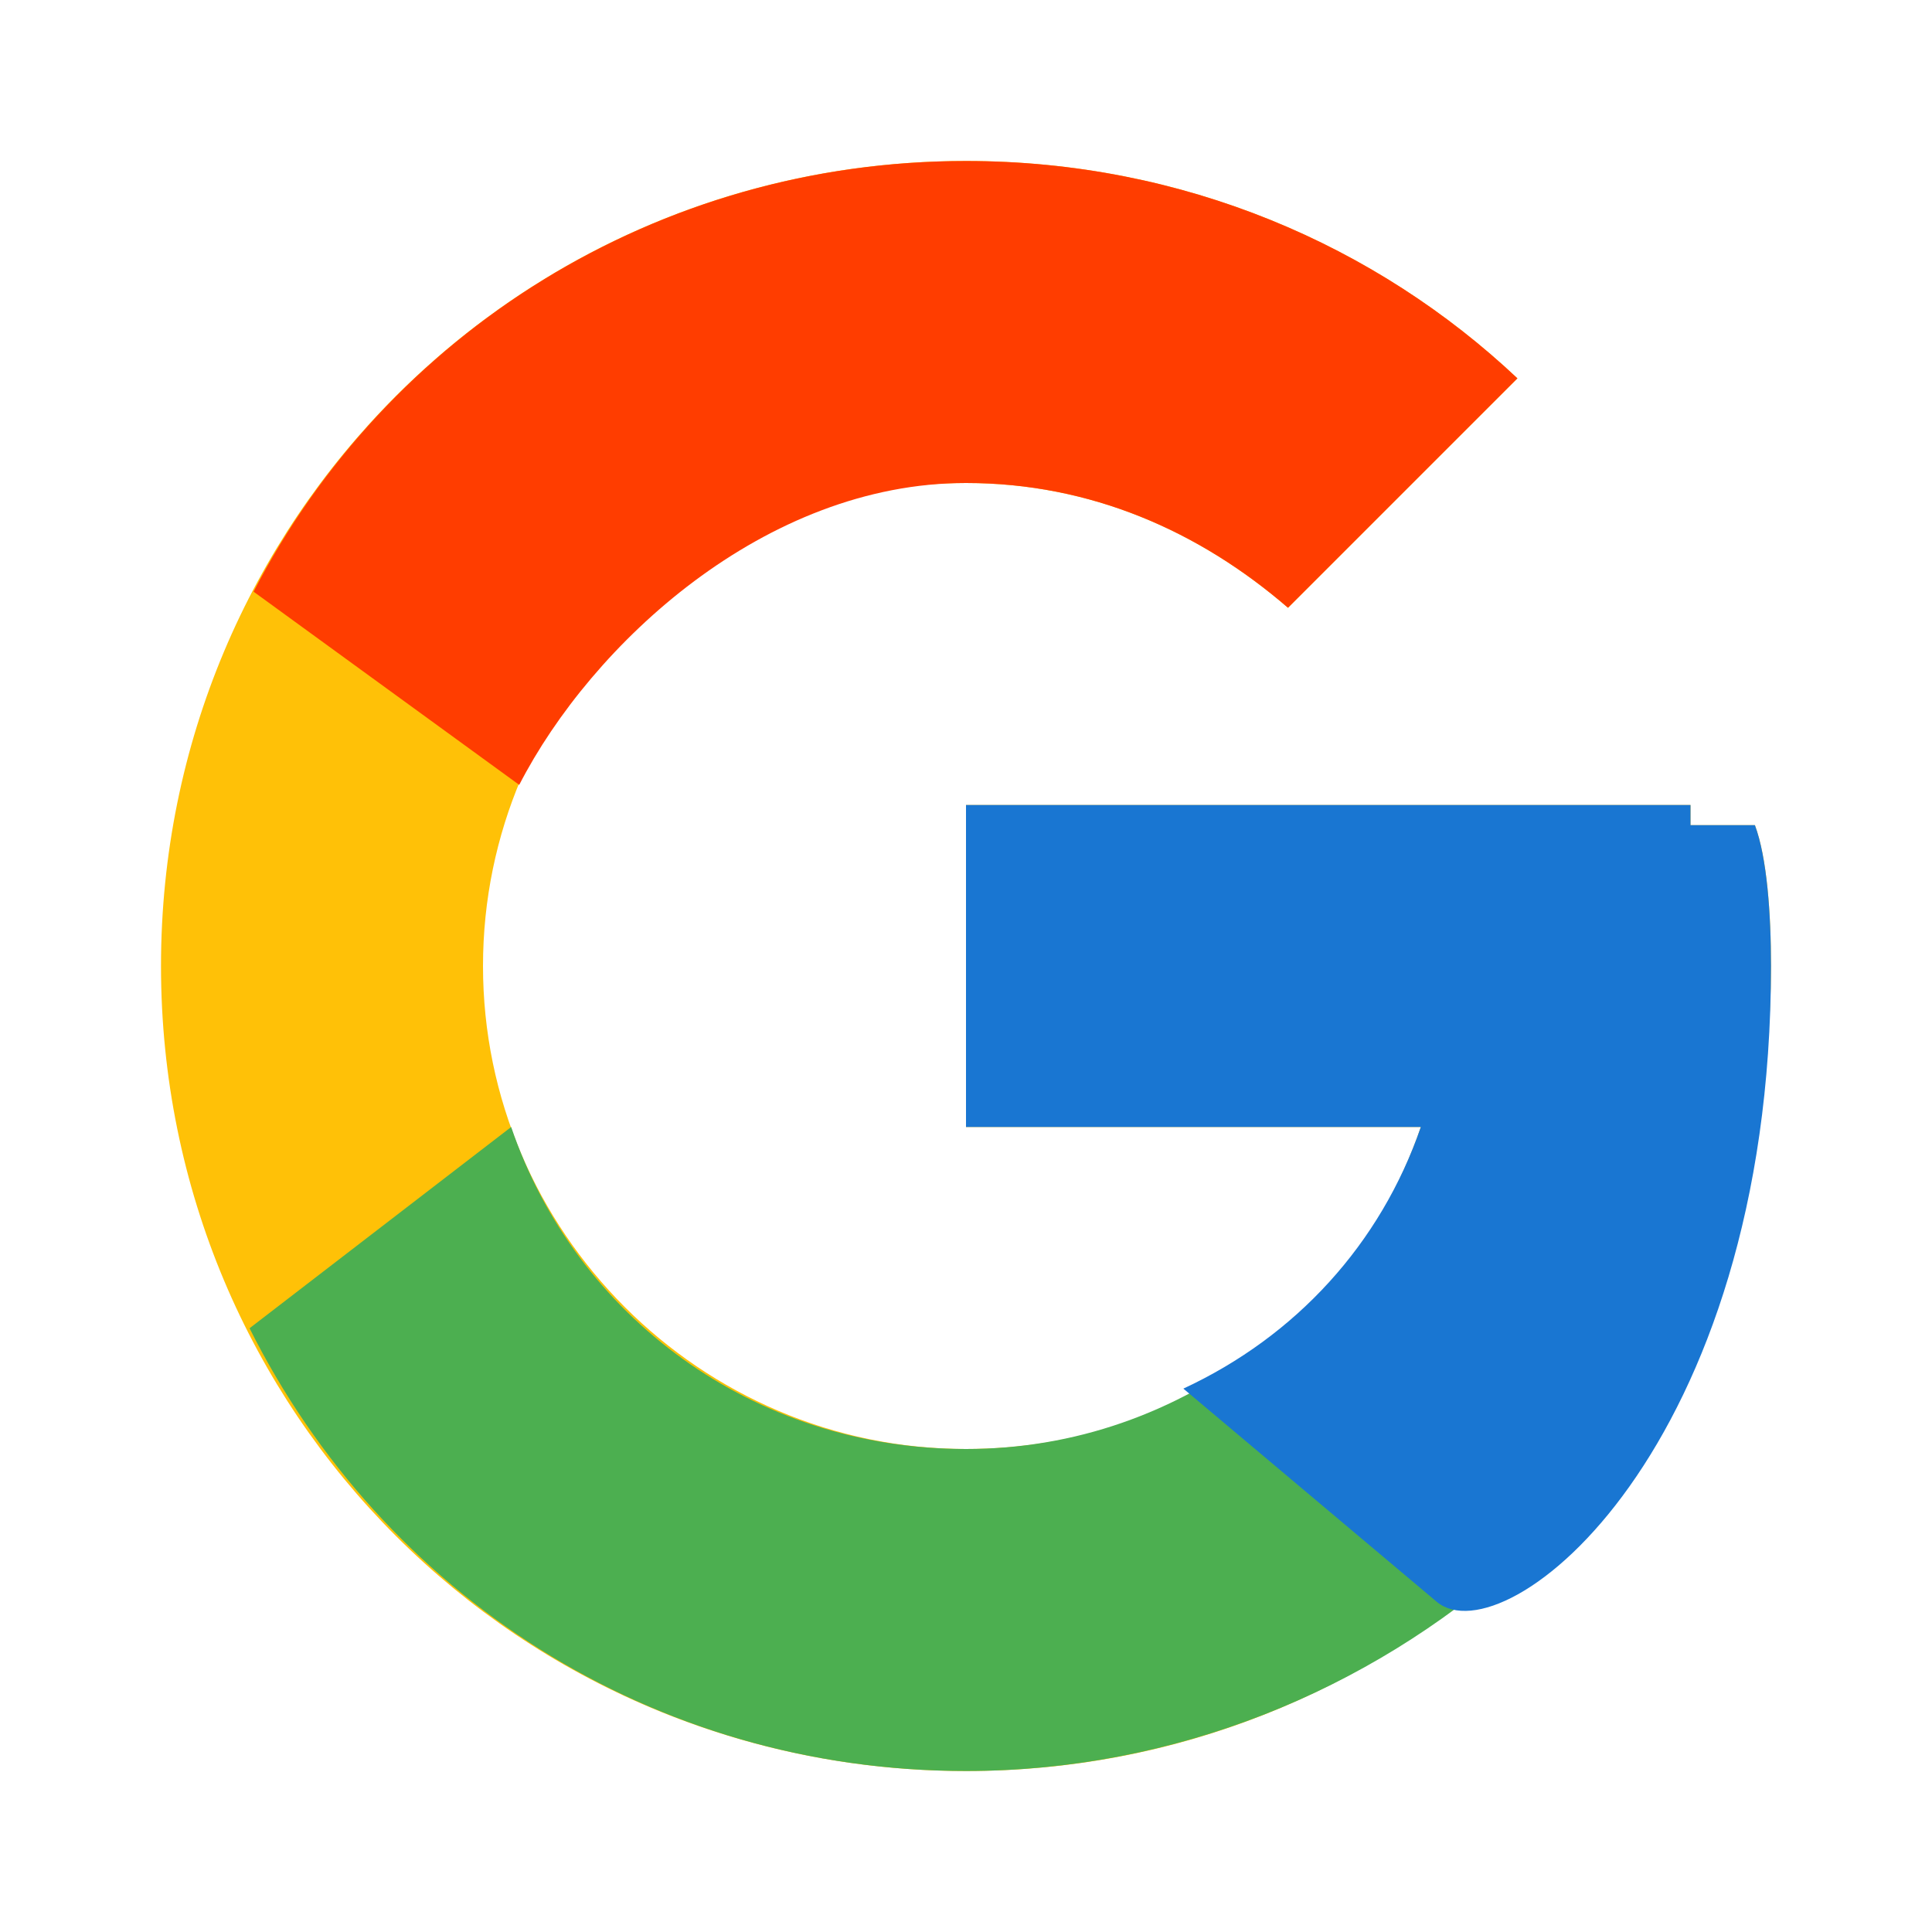
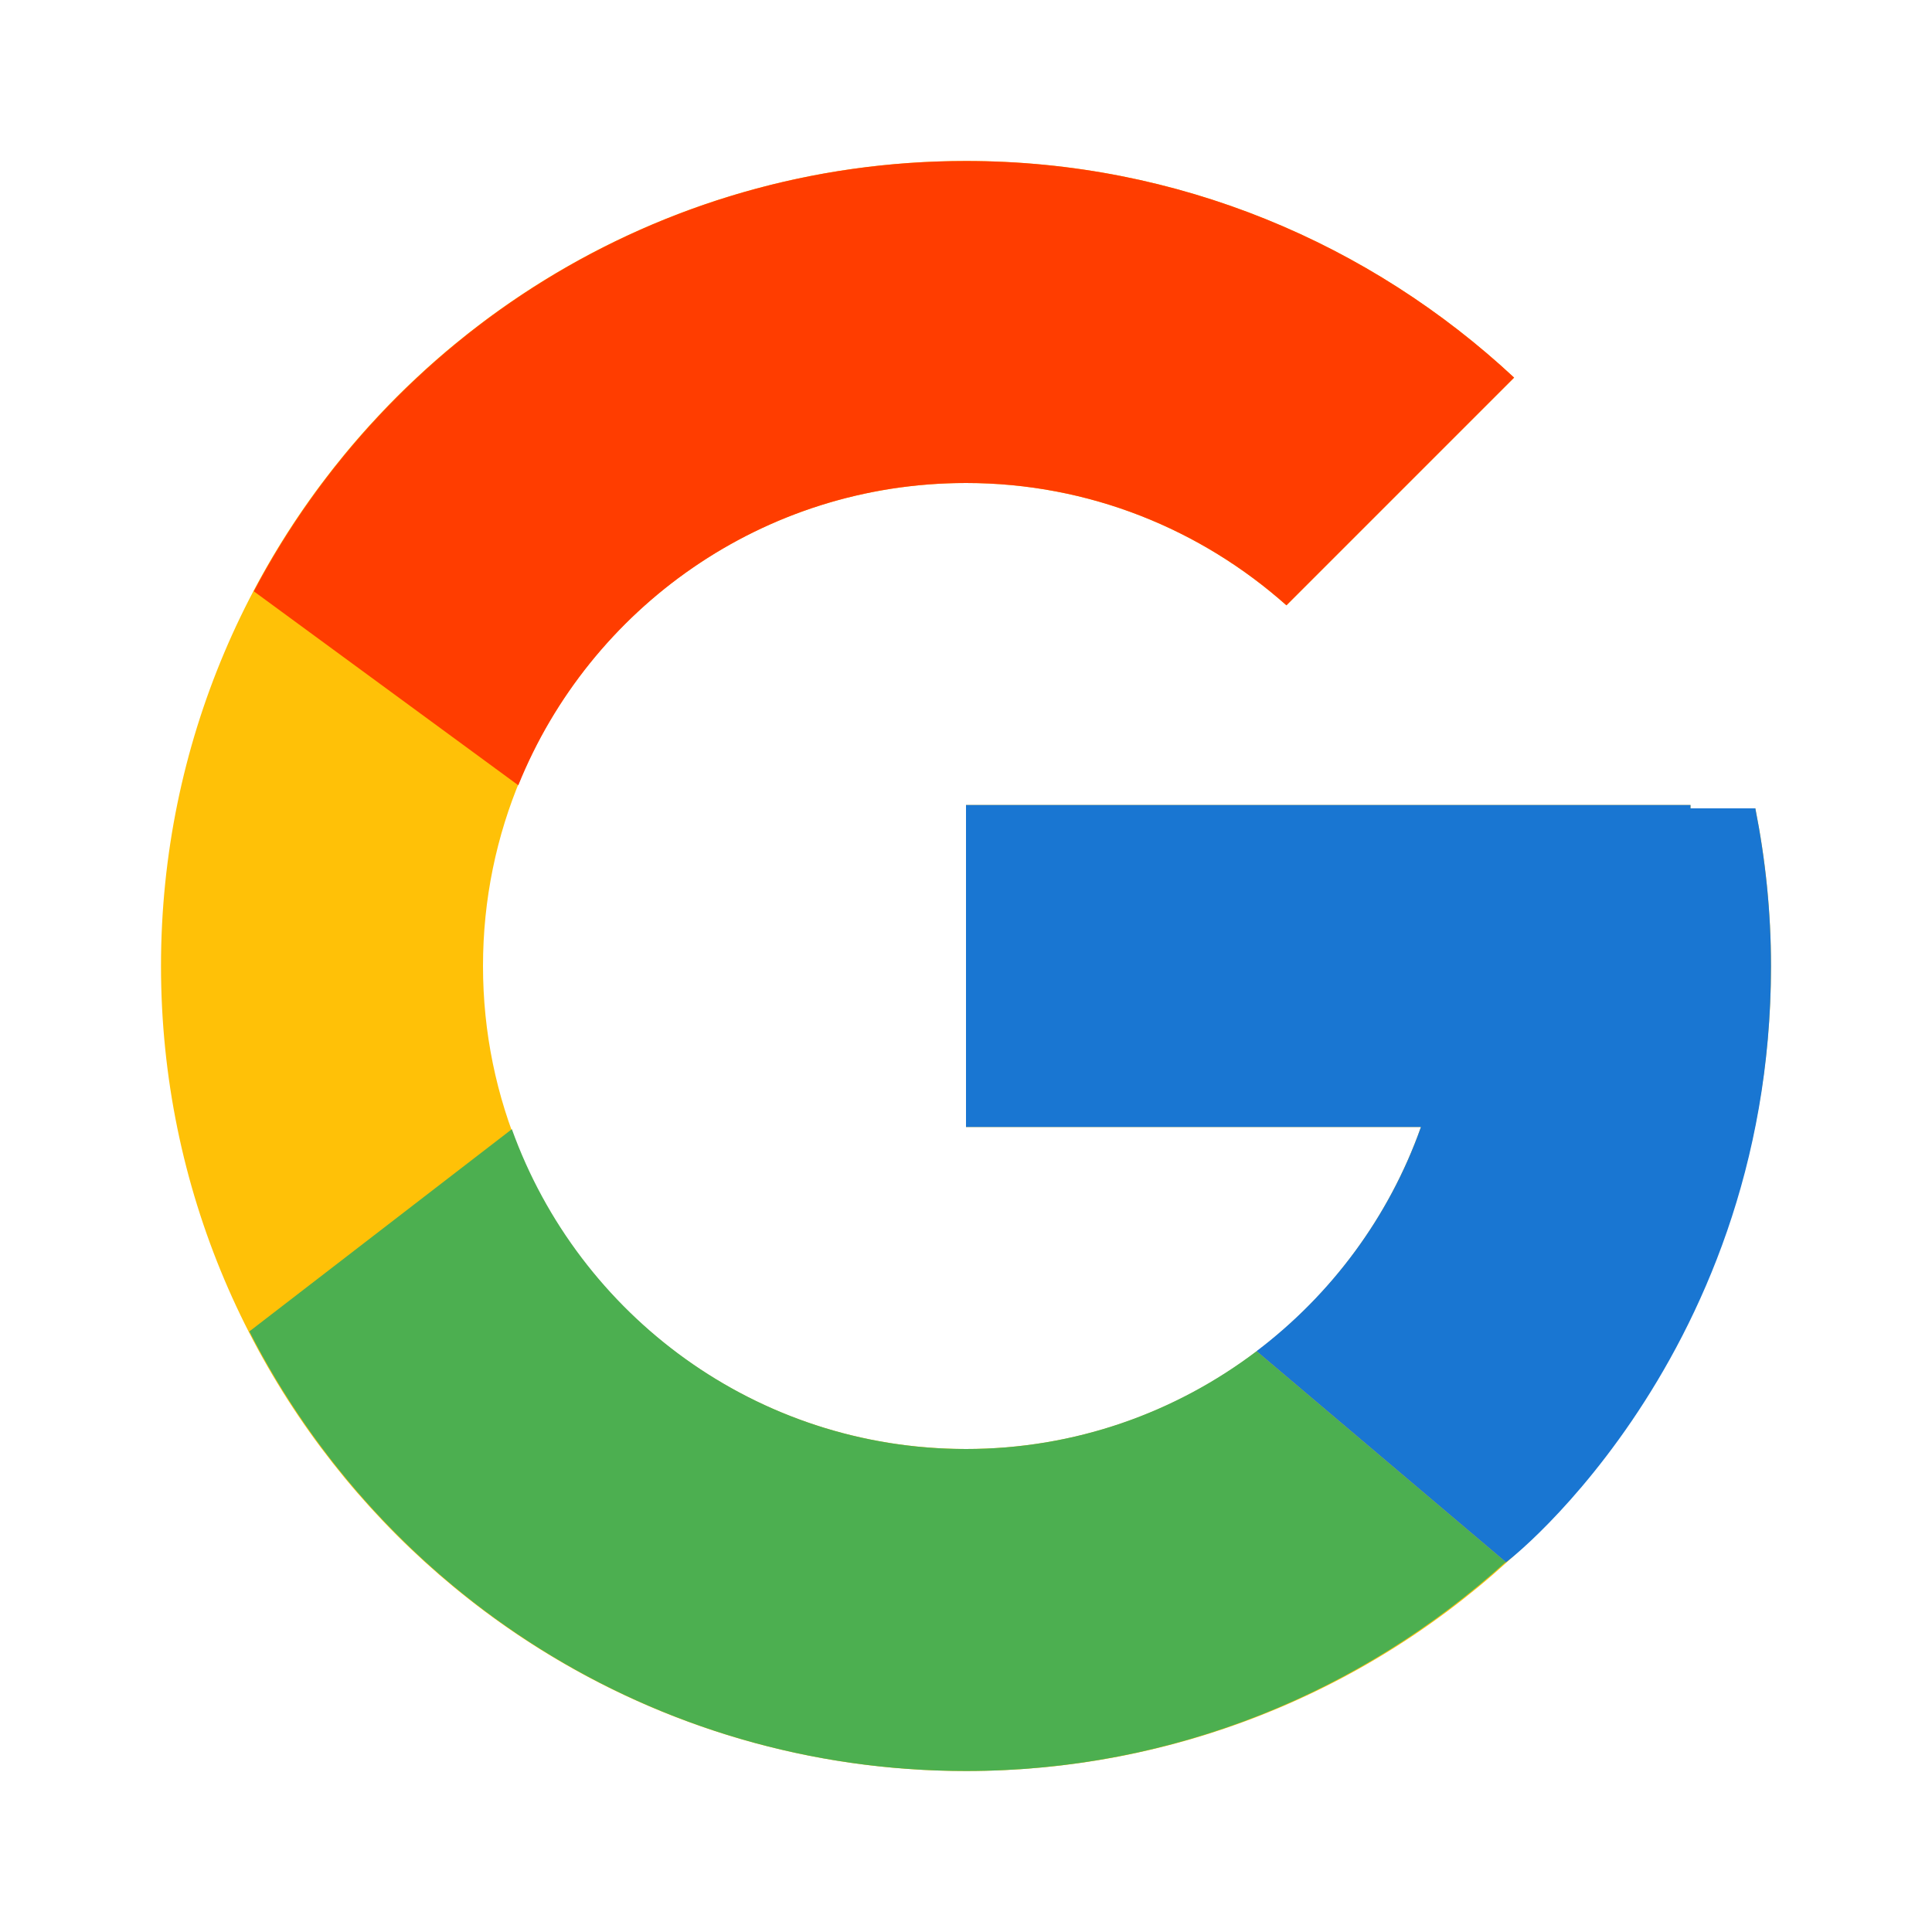
- <svg xmlns="http://www.w3.org/2000/svg" viewBox="0 0 48 48">
-   <path fill="#FFC107" d="M43.6 20.5H42V20H24v8h11.3C33.7 32.7 29.3 36 24 36c-6.6 0-12-5.4-12-12s5.4-12 12-12c3.1 0 5.8 1.2 8 3.1l5.7-5.7C34.2 6.1 29.4 4 24 4 12.9 4 4 12.9 4 24s8.9 20 20 20 20-8.9 20-20c0-1.3-.1-2.7-.4-3.5z" />
-   <path fill="#FF3D00" d="M6.3 14.7l6.6 4.8C14.7 16 19 12 24 12c3.1 0 5.8 1.2 8 3.1l5.7-5.7C34.2 6.1 29.4 4 24 4 16.3 4 9.6 8.3 6.3 14.7z" />
-   <path fill="#4CAF50" d="M24 44c5.2 0 10-2 13.6-5.2l-6.3-5.3C29.2 35.1 26.7 36 24 36c-5.3 0-9.7-3.3-11.3-8l-6.5 5C9.5 39.6 16.2 44 24 44z" />
-   <path fill="#1976D2" d="M43.6 20.5H42V20H24v8h11.3c-1 2.9-3.1 5.2-5.9 6.5l6.3 5.3C37.4 41.2 44 36 44 24c0-1.3-.1-2.7-.4-3.5z" />
+ <svg xmlns="http://www.w3.org/2000/svg" viewBox="0 0 48 48" role="img" aria-label="Google">
+   <path fill="#FFC107" d="M43.611 20.083H42V20H24v8h11.303c-1.649 4.657-6.08 8-11.303 8-6.627 0-12-5.373-12-12s5.373-12 12-12c3.059 0 5.842 1.154 7.961 3.039l5.657-5.657C34.046 6.053 29.268 4 24 4 12.955 4 4 12.955 4 24s8.955 20 20 20 20-8.955 20-20c0-1.341-.138-2.65-.389-3.917z" />
+   <path fill="#FF3D00" d="M6.306 14.691l6.571 4.819C14.655 15.108 18.961 12 24 12c3.059 0 5.842 1.154 7.961 3.039l5.657-5.657C34.046 6.053 29.268 4 24 4 16.318 4 9.656 8.337 6.306 14.691z" />
+   <path fill="#4CAF50" d="M24 44c5.166 0 9.86-1.977 13.409-5.192l-6.19-5.238C29.211 35.091 26.715 36 24 36c-5.202 0-9.619-3.317-11.283-7.946l-6.522 5.025C9.505 39.556 16.227 44 24 44z" />
+   <path fill="#1976D2" d="M43.611 20.083H42V20H24v8h11.303c-.792 2.237-2.231 4.166-4.087 5.571l.003-.002 6.19 5.238C36.971 39.205 44 34 44 24c0-1.341-.138-2.65-.389-3.917z" />
</svg>
